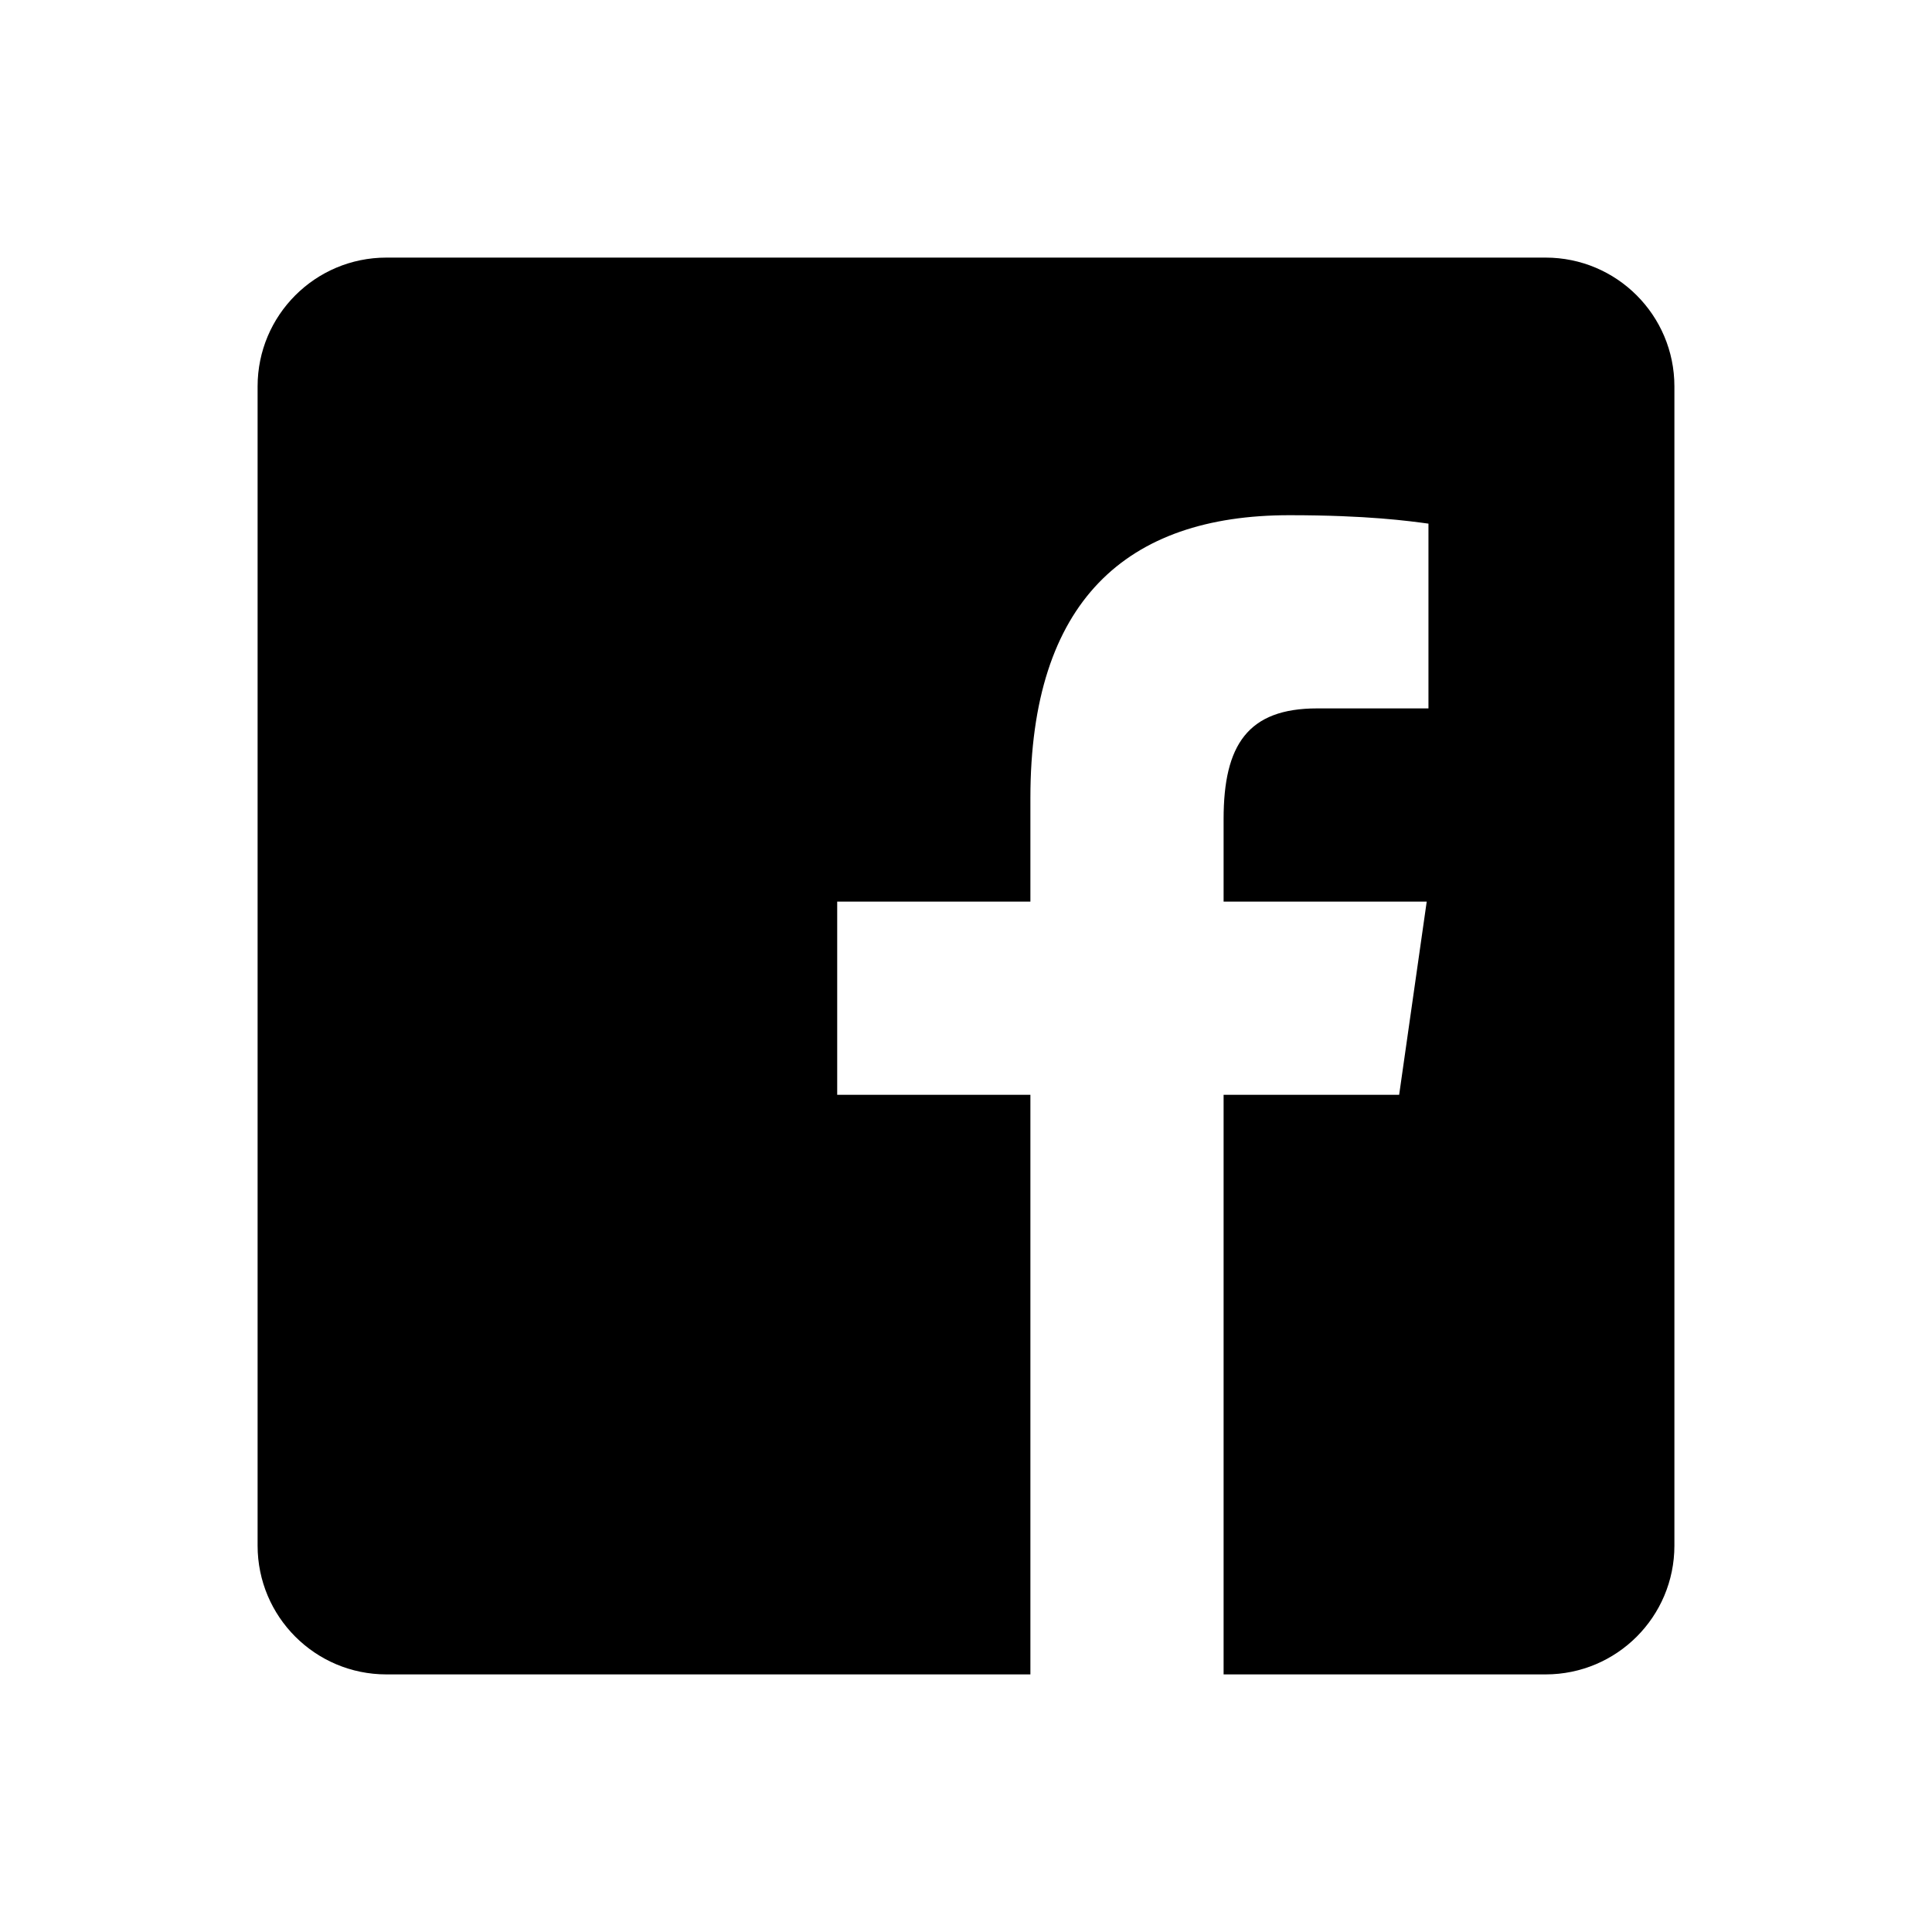
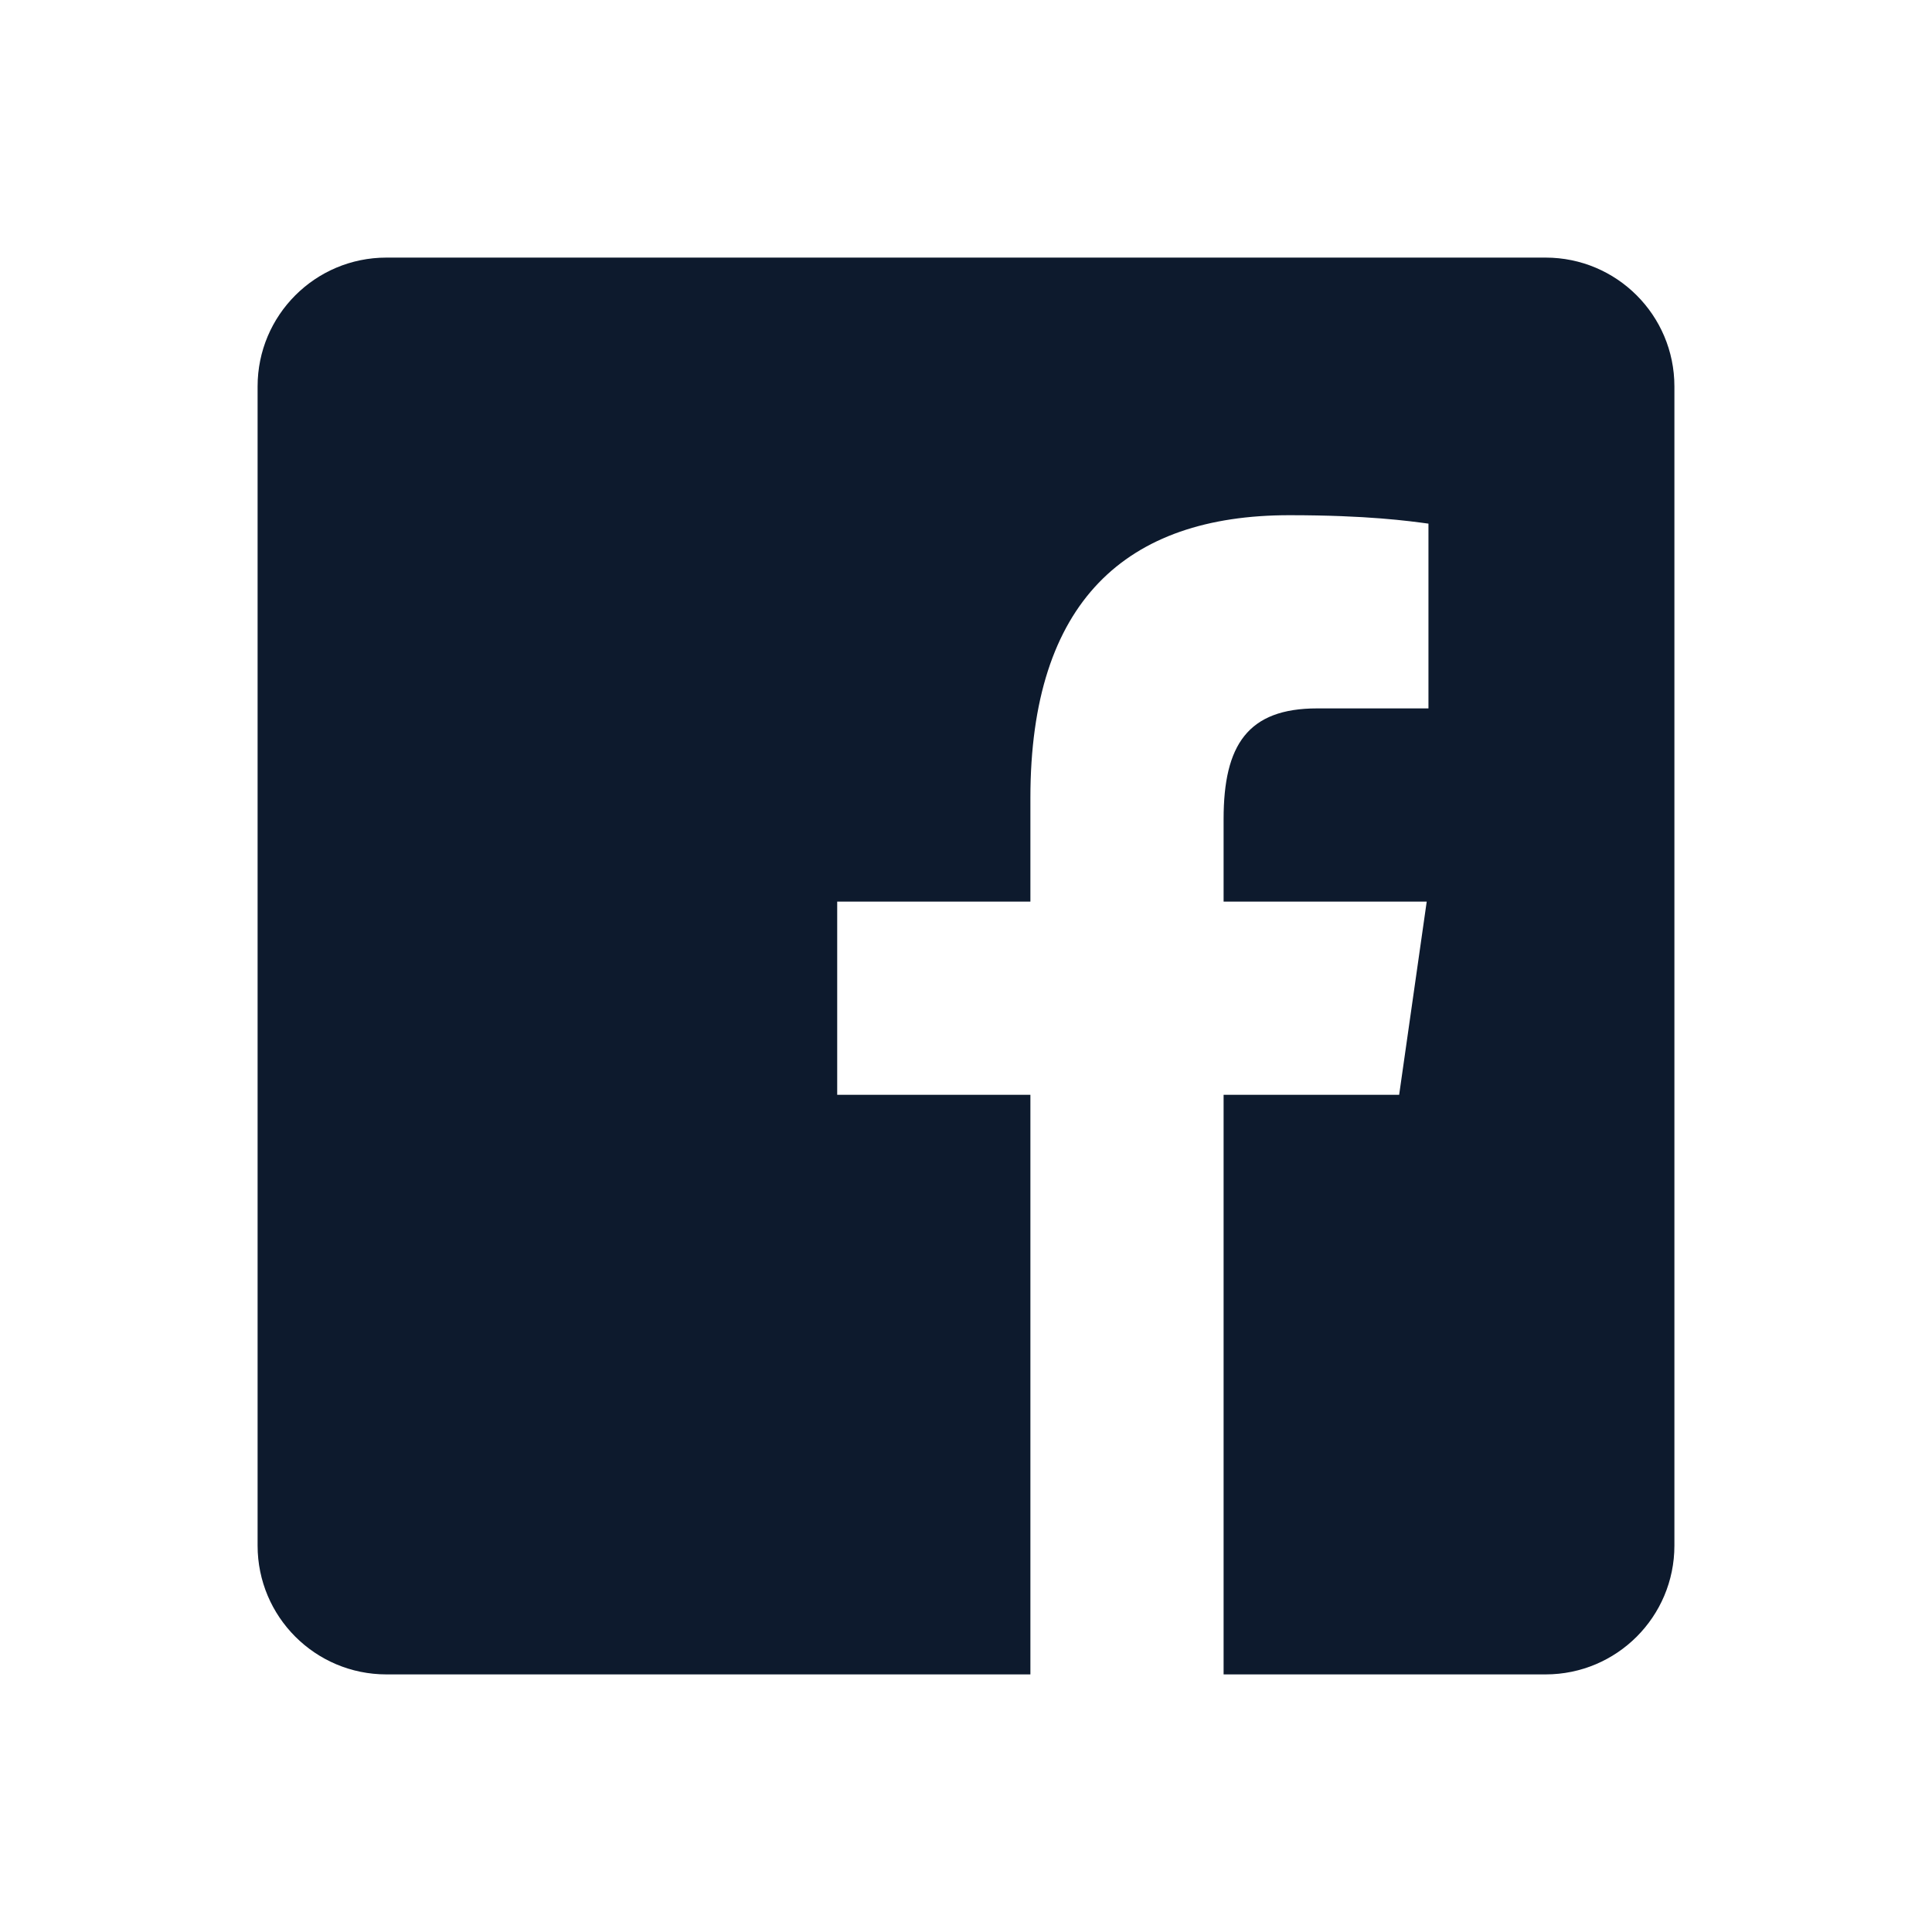
- <svg xmlns="http://www.w3.org/2000/svg" fill="#000000" viewBox="0 0 30 30" width="30px" height="30px">
-   <path d="M24,4H6C4.895,4,4,4.895,4,6v18c0,1.105,0.895,2,2,2h10v-9h-3v-3h3v-1.611C16,9.339,17.486,8,20.021,8 c1.214,0,1.856,0.09,2.16,0.131V11h-1.729C19.376,11,19,11.568,19,12.718V14h3.154l-0.428,3H19v9h5c1.105,0,2-0.895,2-2V6 C26,4.895,25.104,4,24,4z" />
+ <svg xmlns="http://www.w3.org/2000/svg" width="30" height="30" overflow="hidden">
+   <defs>
+     <clipPath id="clip0">
+       <rect x="452" y="343" width="30" height="30" />
+     </clipPath>
+   </defs>
+   <g clip-path="url(#clip0)" transform="translate(-452 -343)">
+     <path d="M476 347 458 347C456.895 347 456 347.895 456 349L456 367C456 368.105 456.895 369 458 369L468 369 468 360 465 360 465 357 468 357 468 355.389C468 352.339 469.486 351 472.021 351 473.235 351 473.877 351.09 474.181 351.131L474.181 354 472.452 354C471.376 354 471 354.568 471 355.718L471 357 474.154 357 473.726 360 471 360 471 369 476 369C477.105 369 478 368.105 478 367L478 349C478 347.895 477.104 347 476 347Z" fill="#0D1A2D" />
+   </g>
</svg>
